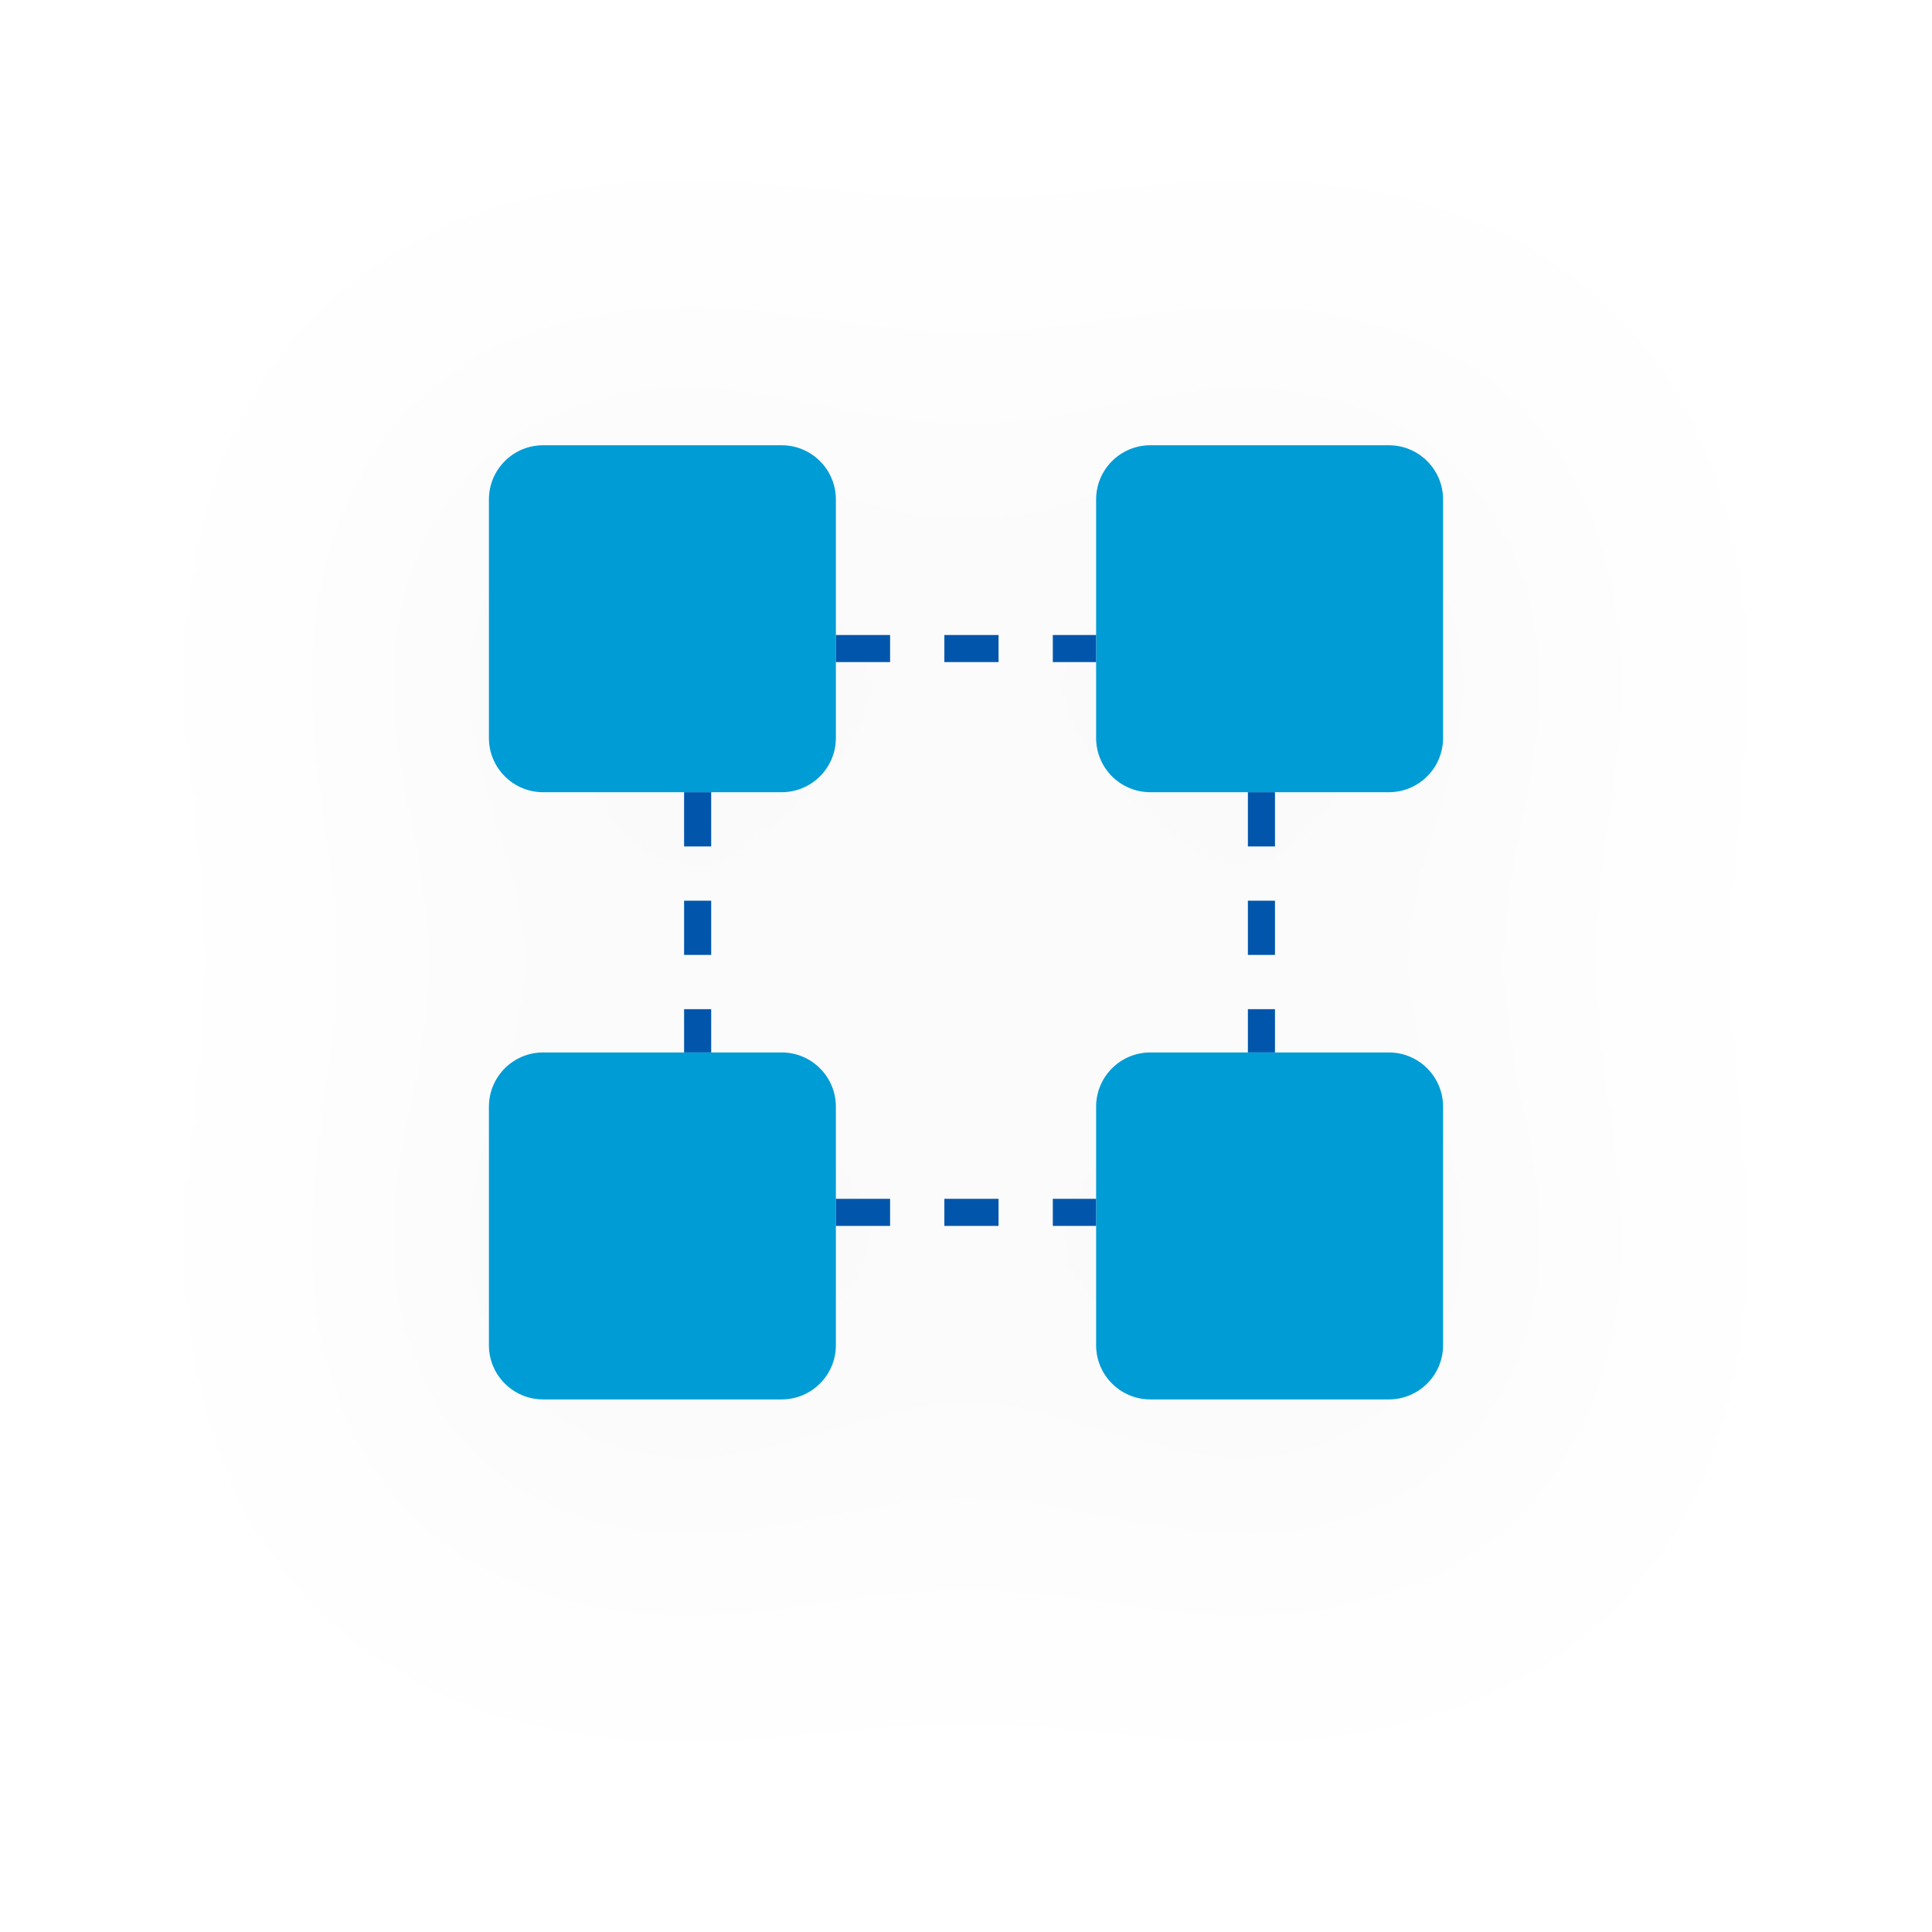
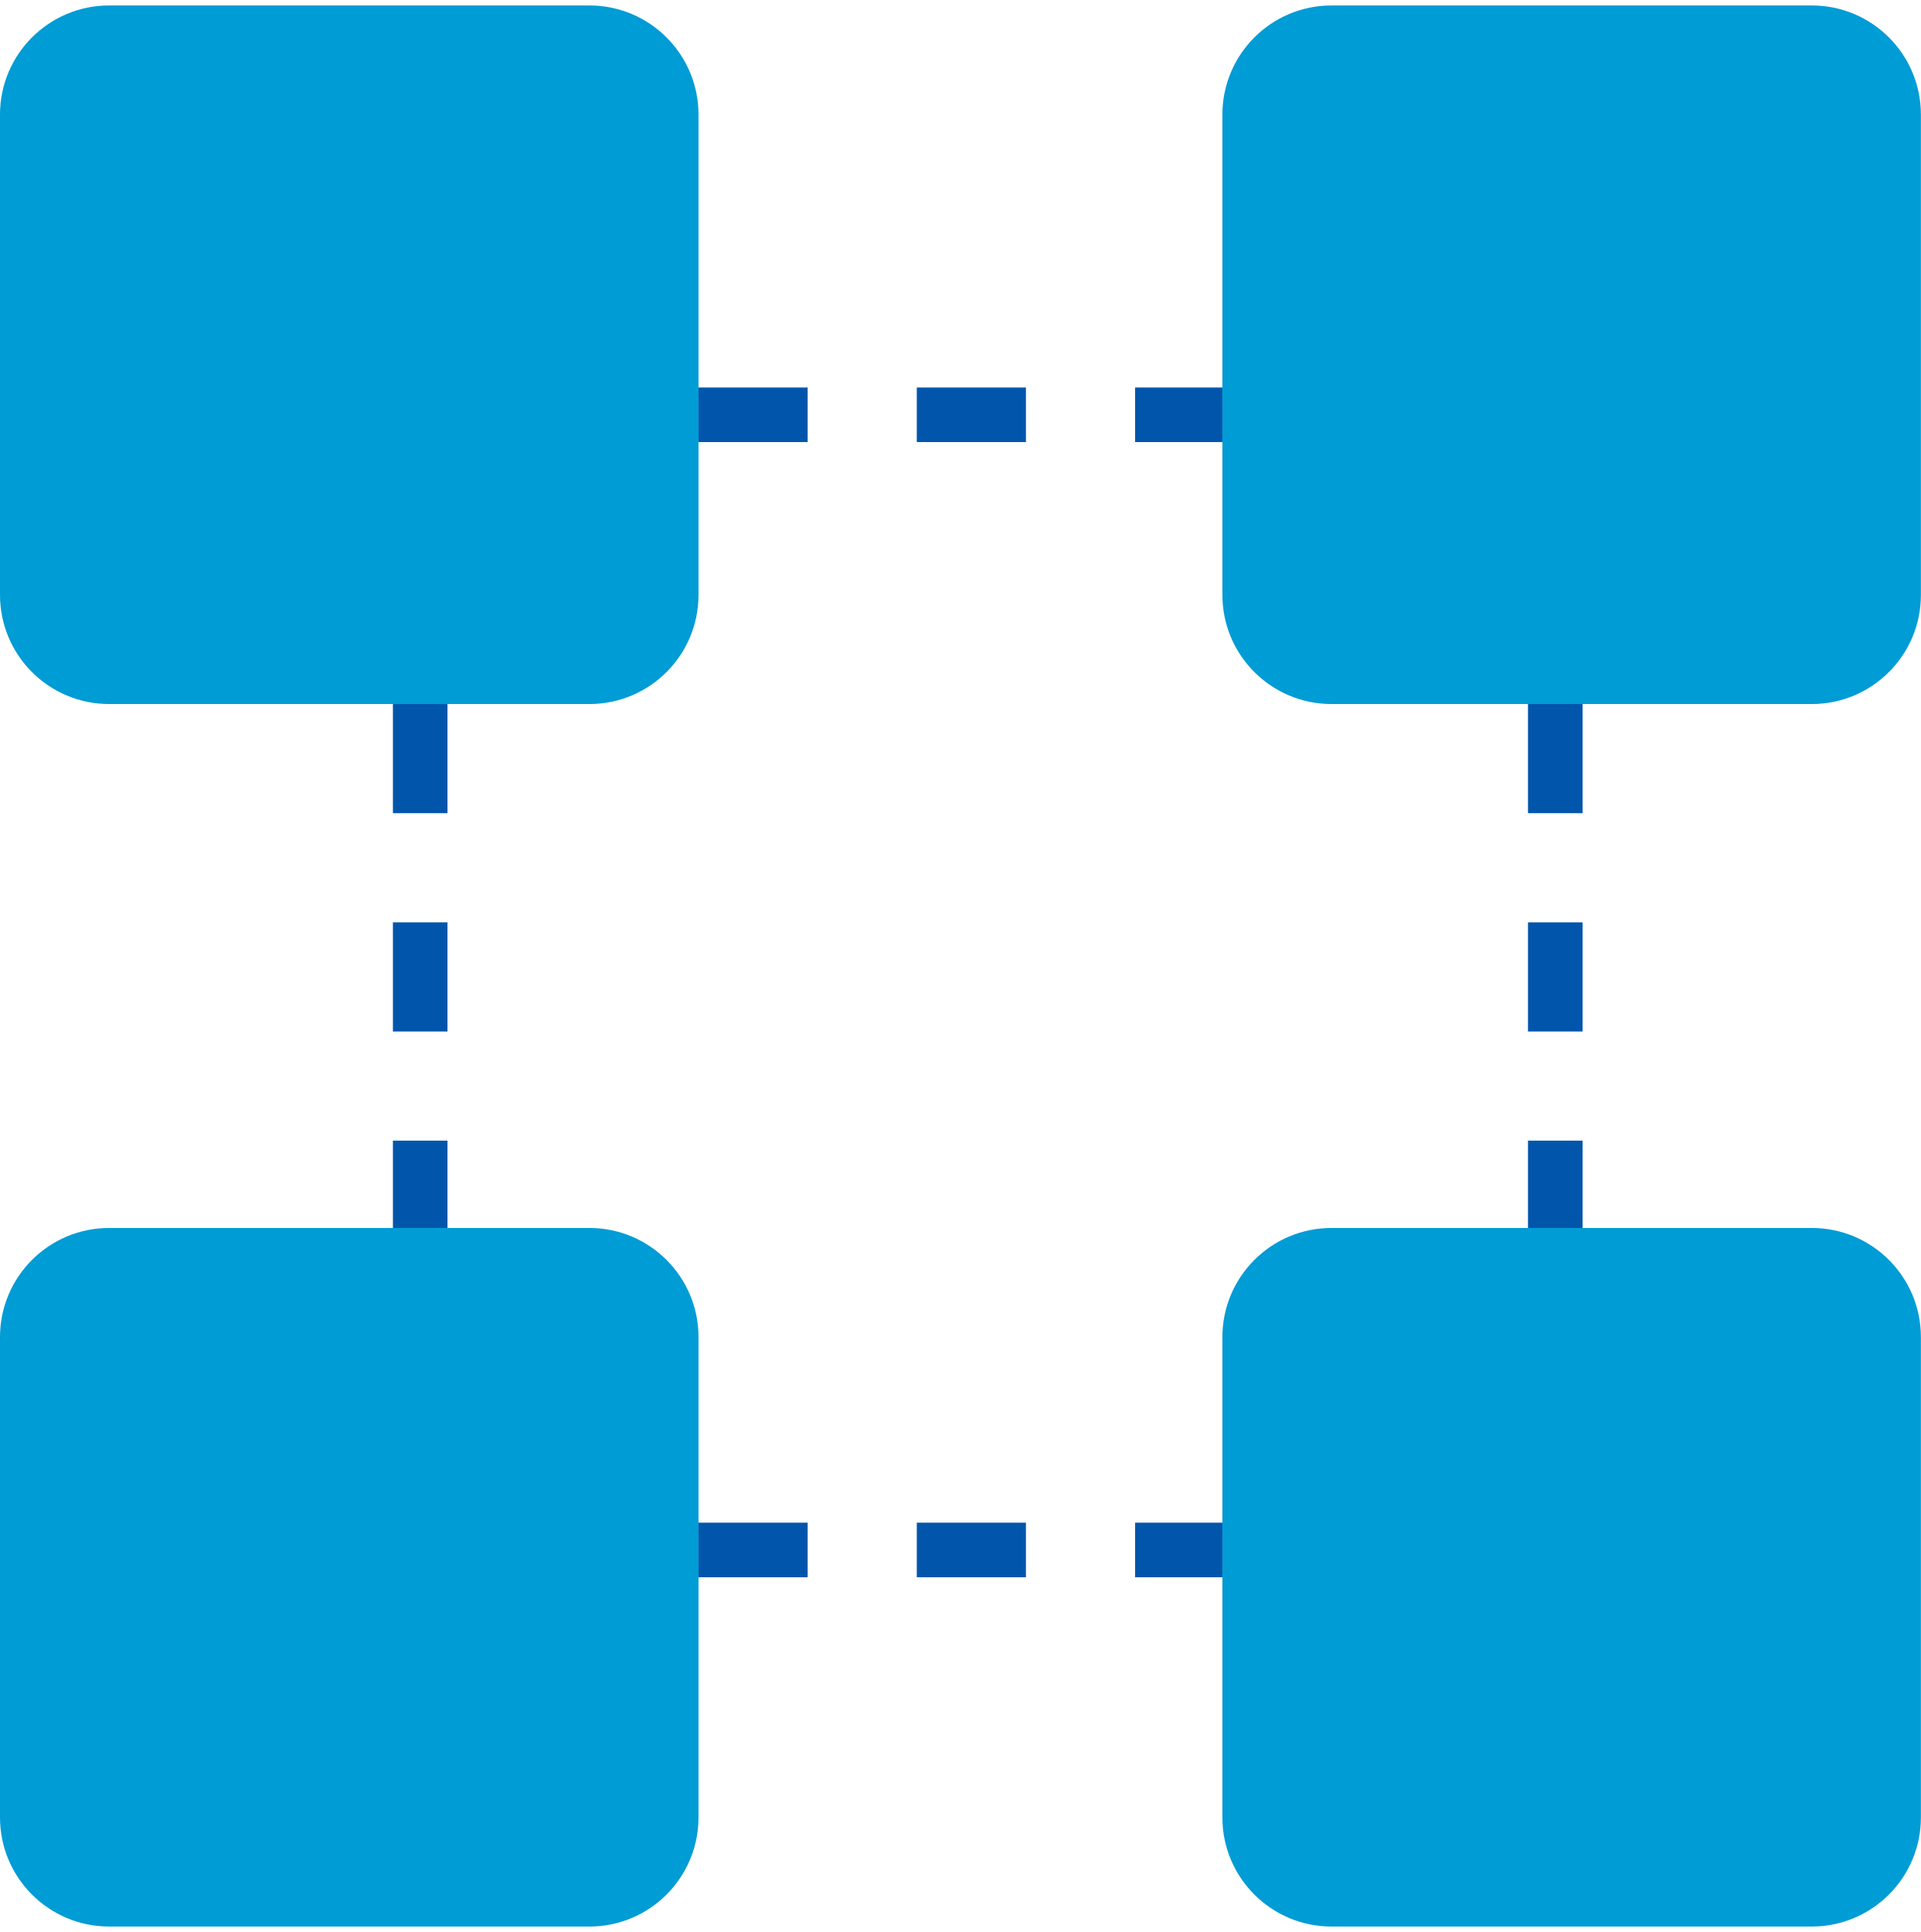
- <svg xmlns="http://www.w3.org/2000/svg" width="140" height="140" viewBox="0 0 140 140" fill="none">
-   <g filter="url(#filter0_d_790_153)">
-     <rect x="35.428" y="32.264" width="25.143" height="25.143" rx="3.929" fill="#009CD5" />
-     <rect x="79.428" y="32.264" width="25.143" height="25.143" rx="3.929" fill="#009CD5" />
-     <rect x="35.428" y="76.264" width="25.143" height="25.143" rx="3.929" fill="#009CD5" />
-     <rect x="79.428" y="76.264" width="25.143" height="25.143" rx="3.929" fill="#009CD5" />
-     <line x1="60.57" y1="46.996" x2="79.427" y2="46.996" stroke="#0156AC" stroke-width="1.964" stroke-dasharray="3.93 3.93" />
-     <line x1="60.57" y1="87.853" x2="79.427" y2="87.853" stroke="#0156AC" stroke-width="1.964" stroke-dasharray="3.93 3.93" />
-     <line x1="50.554" y1="57.407" x2="50.554" y2="76.264" stroke="#0156AC" stroke-width="1.964" stroke-dasharray="3.93 3.93" />
-     <line x1="91.408" y1="57.407" x2="91.408" y2="76.264" stroke="#0156AC" stroke-width="1.964" stroke-dasharray="3.93 3.93" />
-   </g>
-   <defs>
-     <filter id="filter0_d_790_153" x="0.428" y="0.064" width="139.143" height="139.143" filterUnits="userSpaceOnUse" color-interpolation-filters="sRGB">
-       <feFlood flood-opacity="0" result="BackgroundImageFix" />
-       <feColorMatrix in="SourceAlpha" type="matrix" values="0 0 0 0 0 0 0 0 0 0 0 0 0 0 0 0 0 0 127 0" result="hardAlpha" />
-       <feOffset dy="2.8" />
-       <feGaussianBlur stdDeviation="17.5" />
-       <feComposite in2="hardAlpha" operator="out" />
-       <feColorMatrix type="matrix" values="0 0 0 0 0 0 0 0 0 0 0 0 0 0 0 0 0 0 0.05 0" />
-       <feBlend mode="normal" in2="BackgroundImageFix" result="effect1_dropShadow_790_153" />
-       <feBlend mode="normal" in="SourceGraphic" in2="effect1_dropShadow_790_153" result="shape" />
-     </filter>
-   </defs>
+ <svg xmlns="http://www.w3.org/2000/svg" width="176" height="177" viewBox="0 0 176 177" fill="none">
+   <rect y="0.5" width="64" height="64" rx="10" fill="#009CD5" />
+   <rect x="112" y="0.5" width="64" height="64" rx="10" fill="#009CD5" />
+   <rect y="112.5" width="64" height="64" rx="10" fill="#009CD5" />
+   <rect x="112" y="112.5" width="64" height="64" rx="10" fill="#009CD5" />
+   <line x1="64" y1="38" x2="112" y2="38" stroke="#0156AC" stroke-width="5" stroke-dasharray="10 10" />
+   <line x1="64" y1="142" x2="112" y2="142" stroke="#0156AC" stroke-width="5" stroke-dasharray="10 10" />
+   <line x1="38.5" y1="64.5" x2="38.5" y2="112.5" stroke="#0156AC" stroke-width="5" stroke-dasharray="10 10" />
+   <line x1="142.5" y1="64.5" x2="142.5" y2="112.5" stroke="#0156AC" stroke-width="5" stroke-dasharray="10 10" />
</svg>
